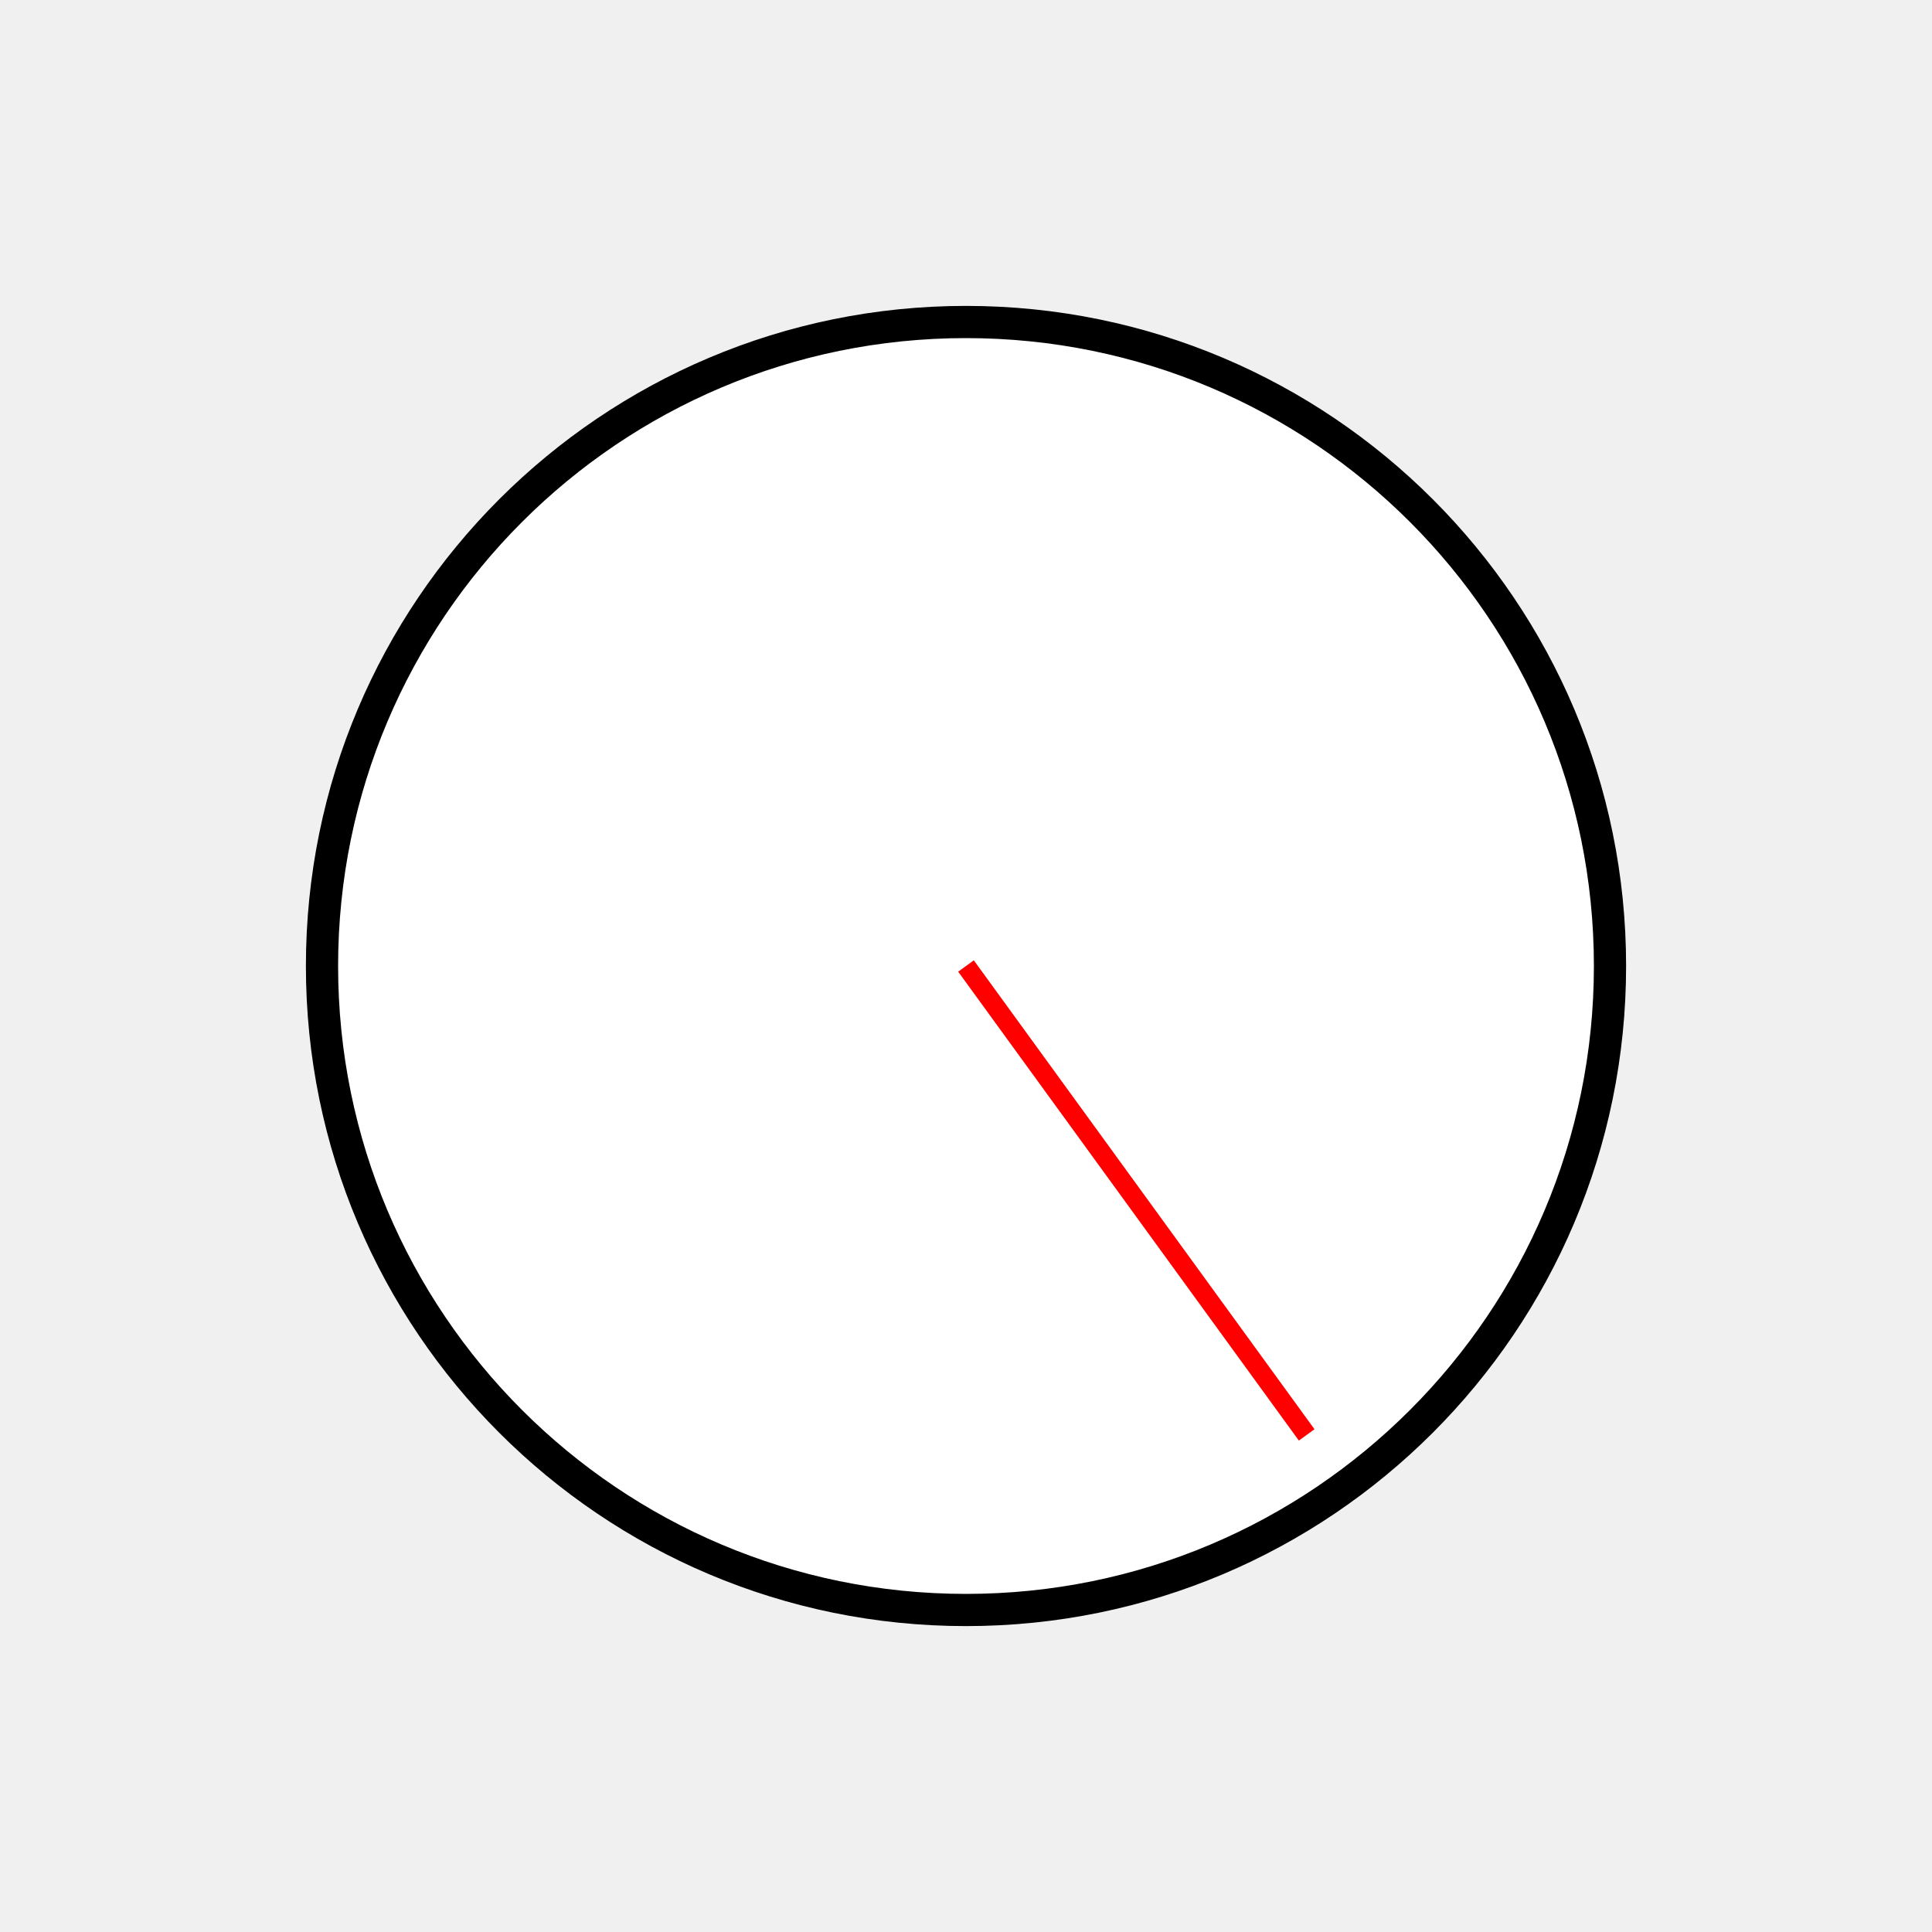
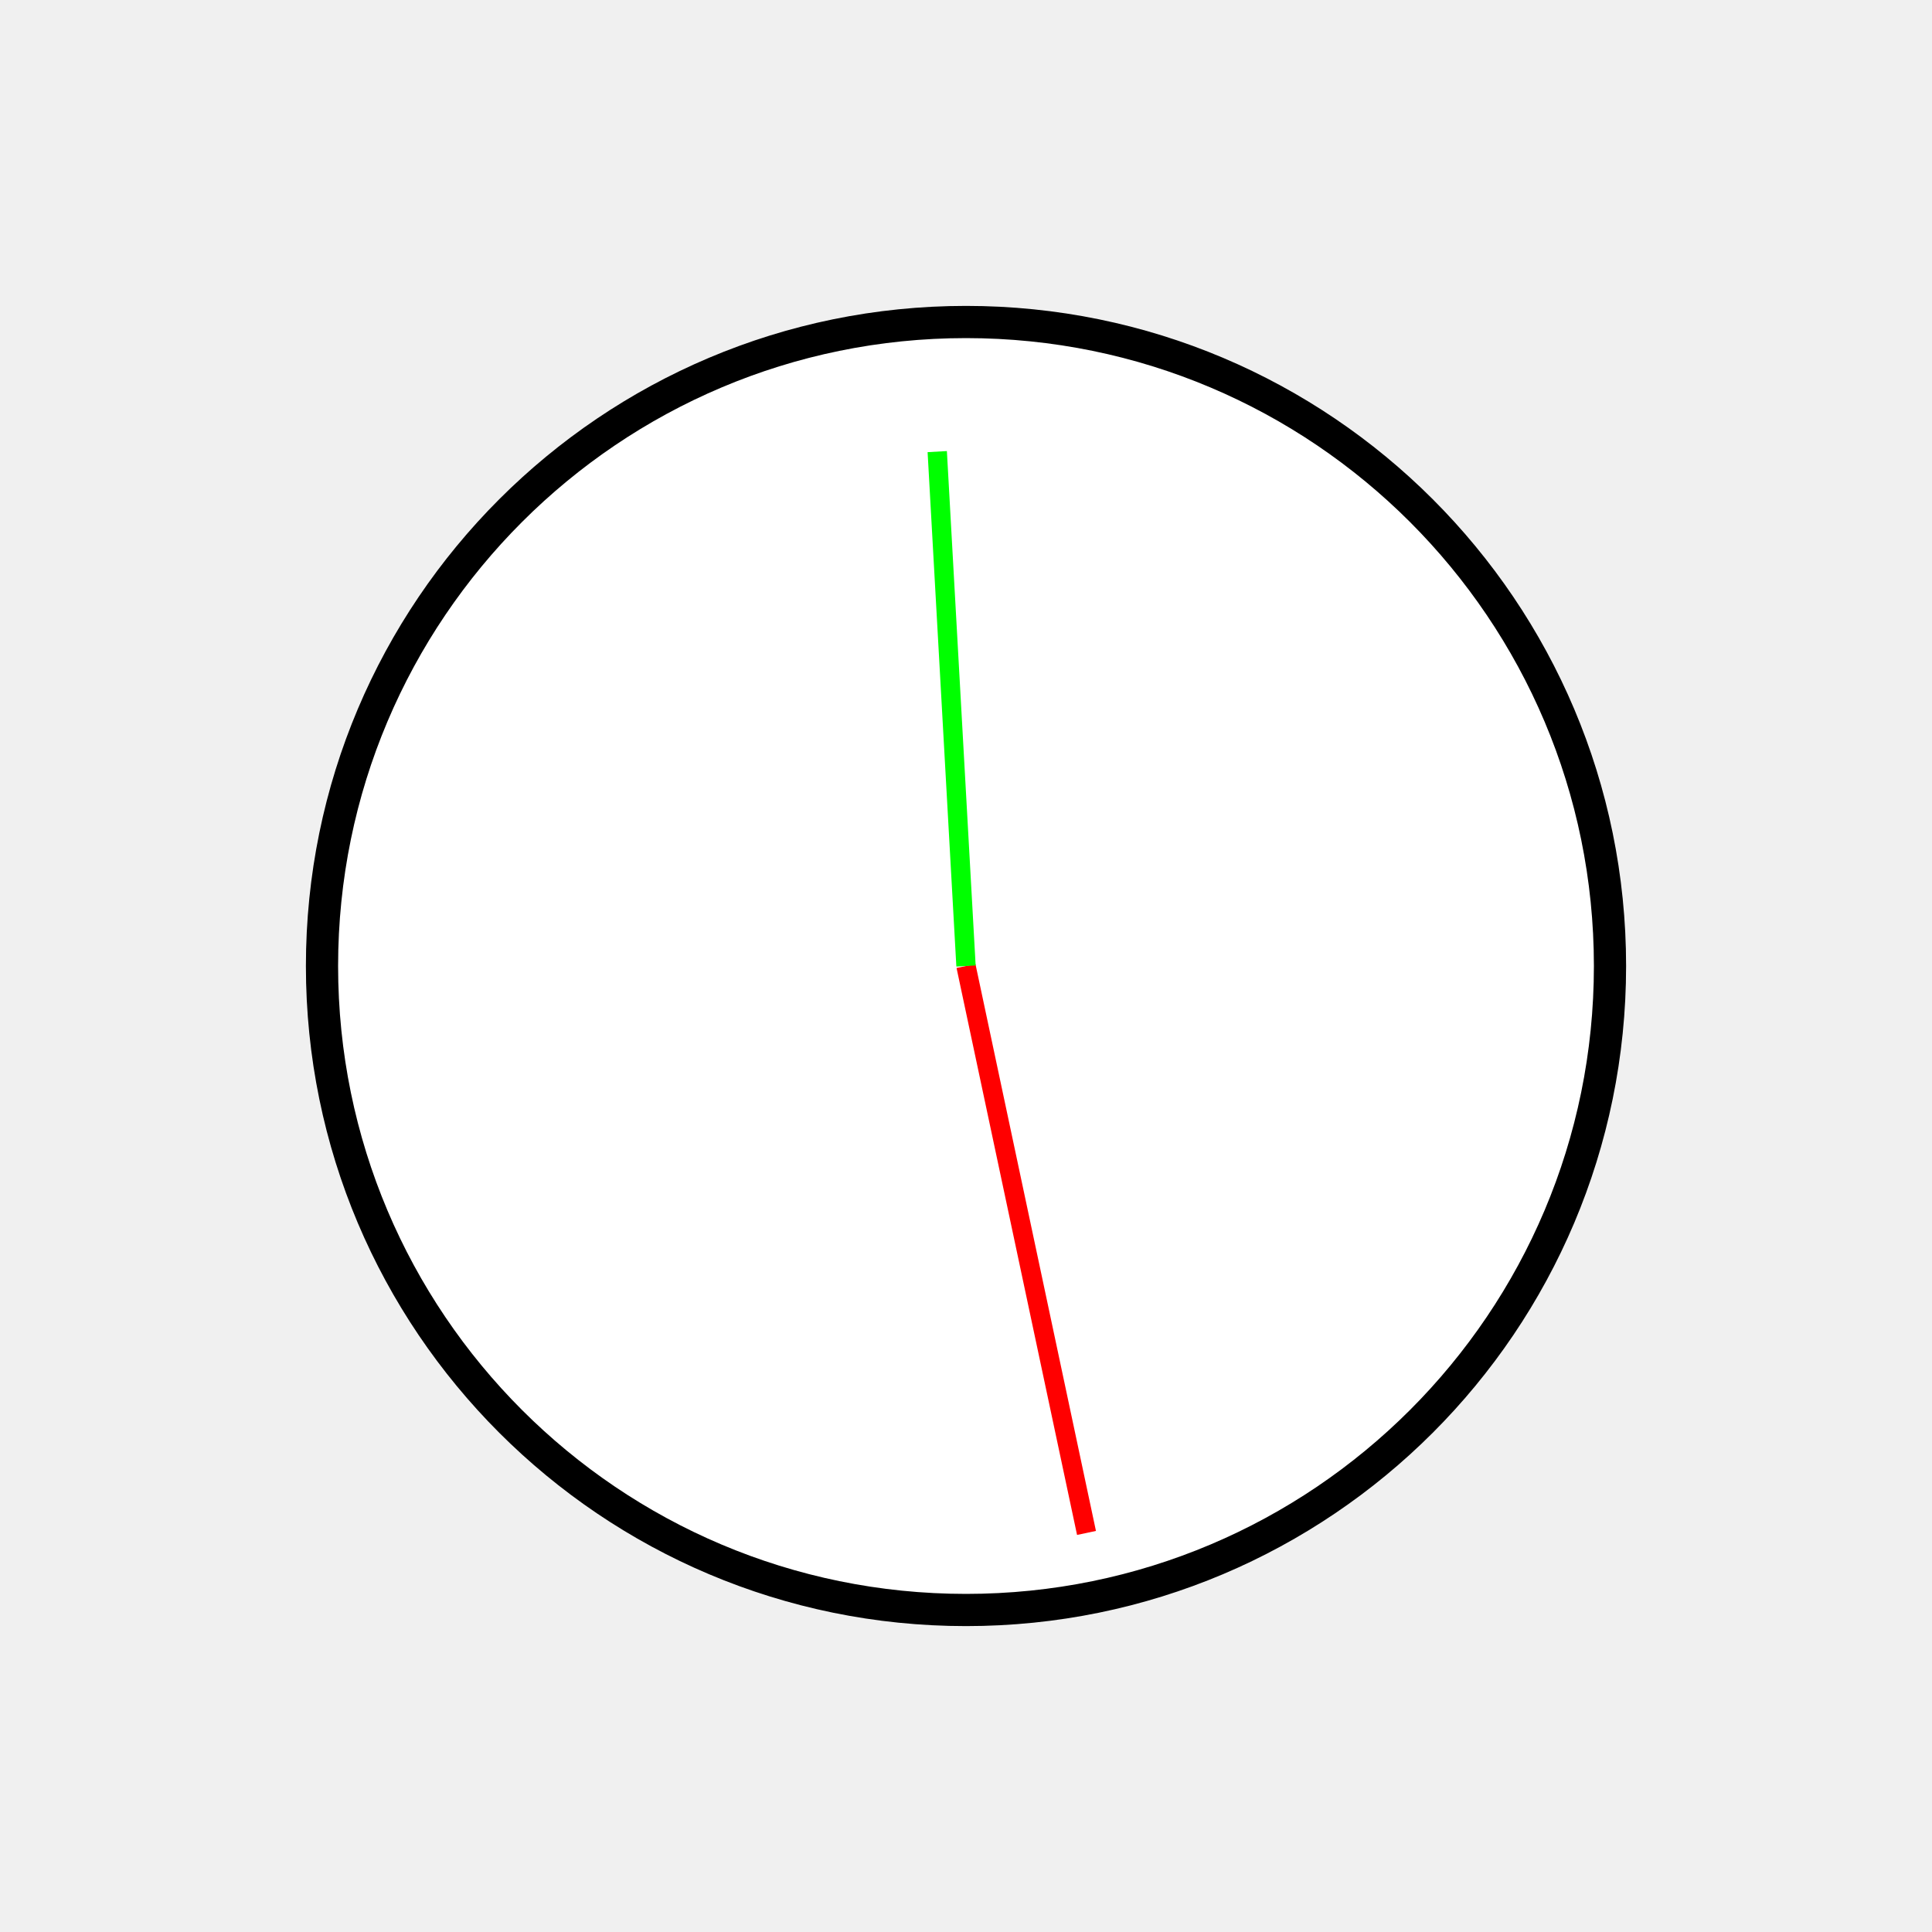
<svg xmlns="http://www.w3.org/2000/svg" width="100%" height="100%" viewBox="0 0 300 300" version="2.0">
  <circle cx="150" cy="150" r="100" style="fill:#fff;stroke:#000;stroke-width:5px;" />
-   <line x1="150" y1="150" x2="202.901" y2="222.812" style="fill:none;stroke:#f00;stroke-width:3px;" />
+   <line x1="150" y1="150" x2="168.712" y2="238.033" style="fill:none;stroke:#f00;stroke-width:3px;" />
+   <line x1="150" y1="150" x2="145.534" y2="70.125" style="fill:none;stroke:#0f0;stroke-width:3px;" />
</svg>
